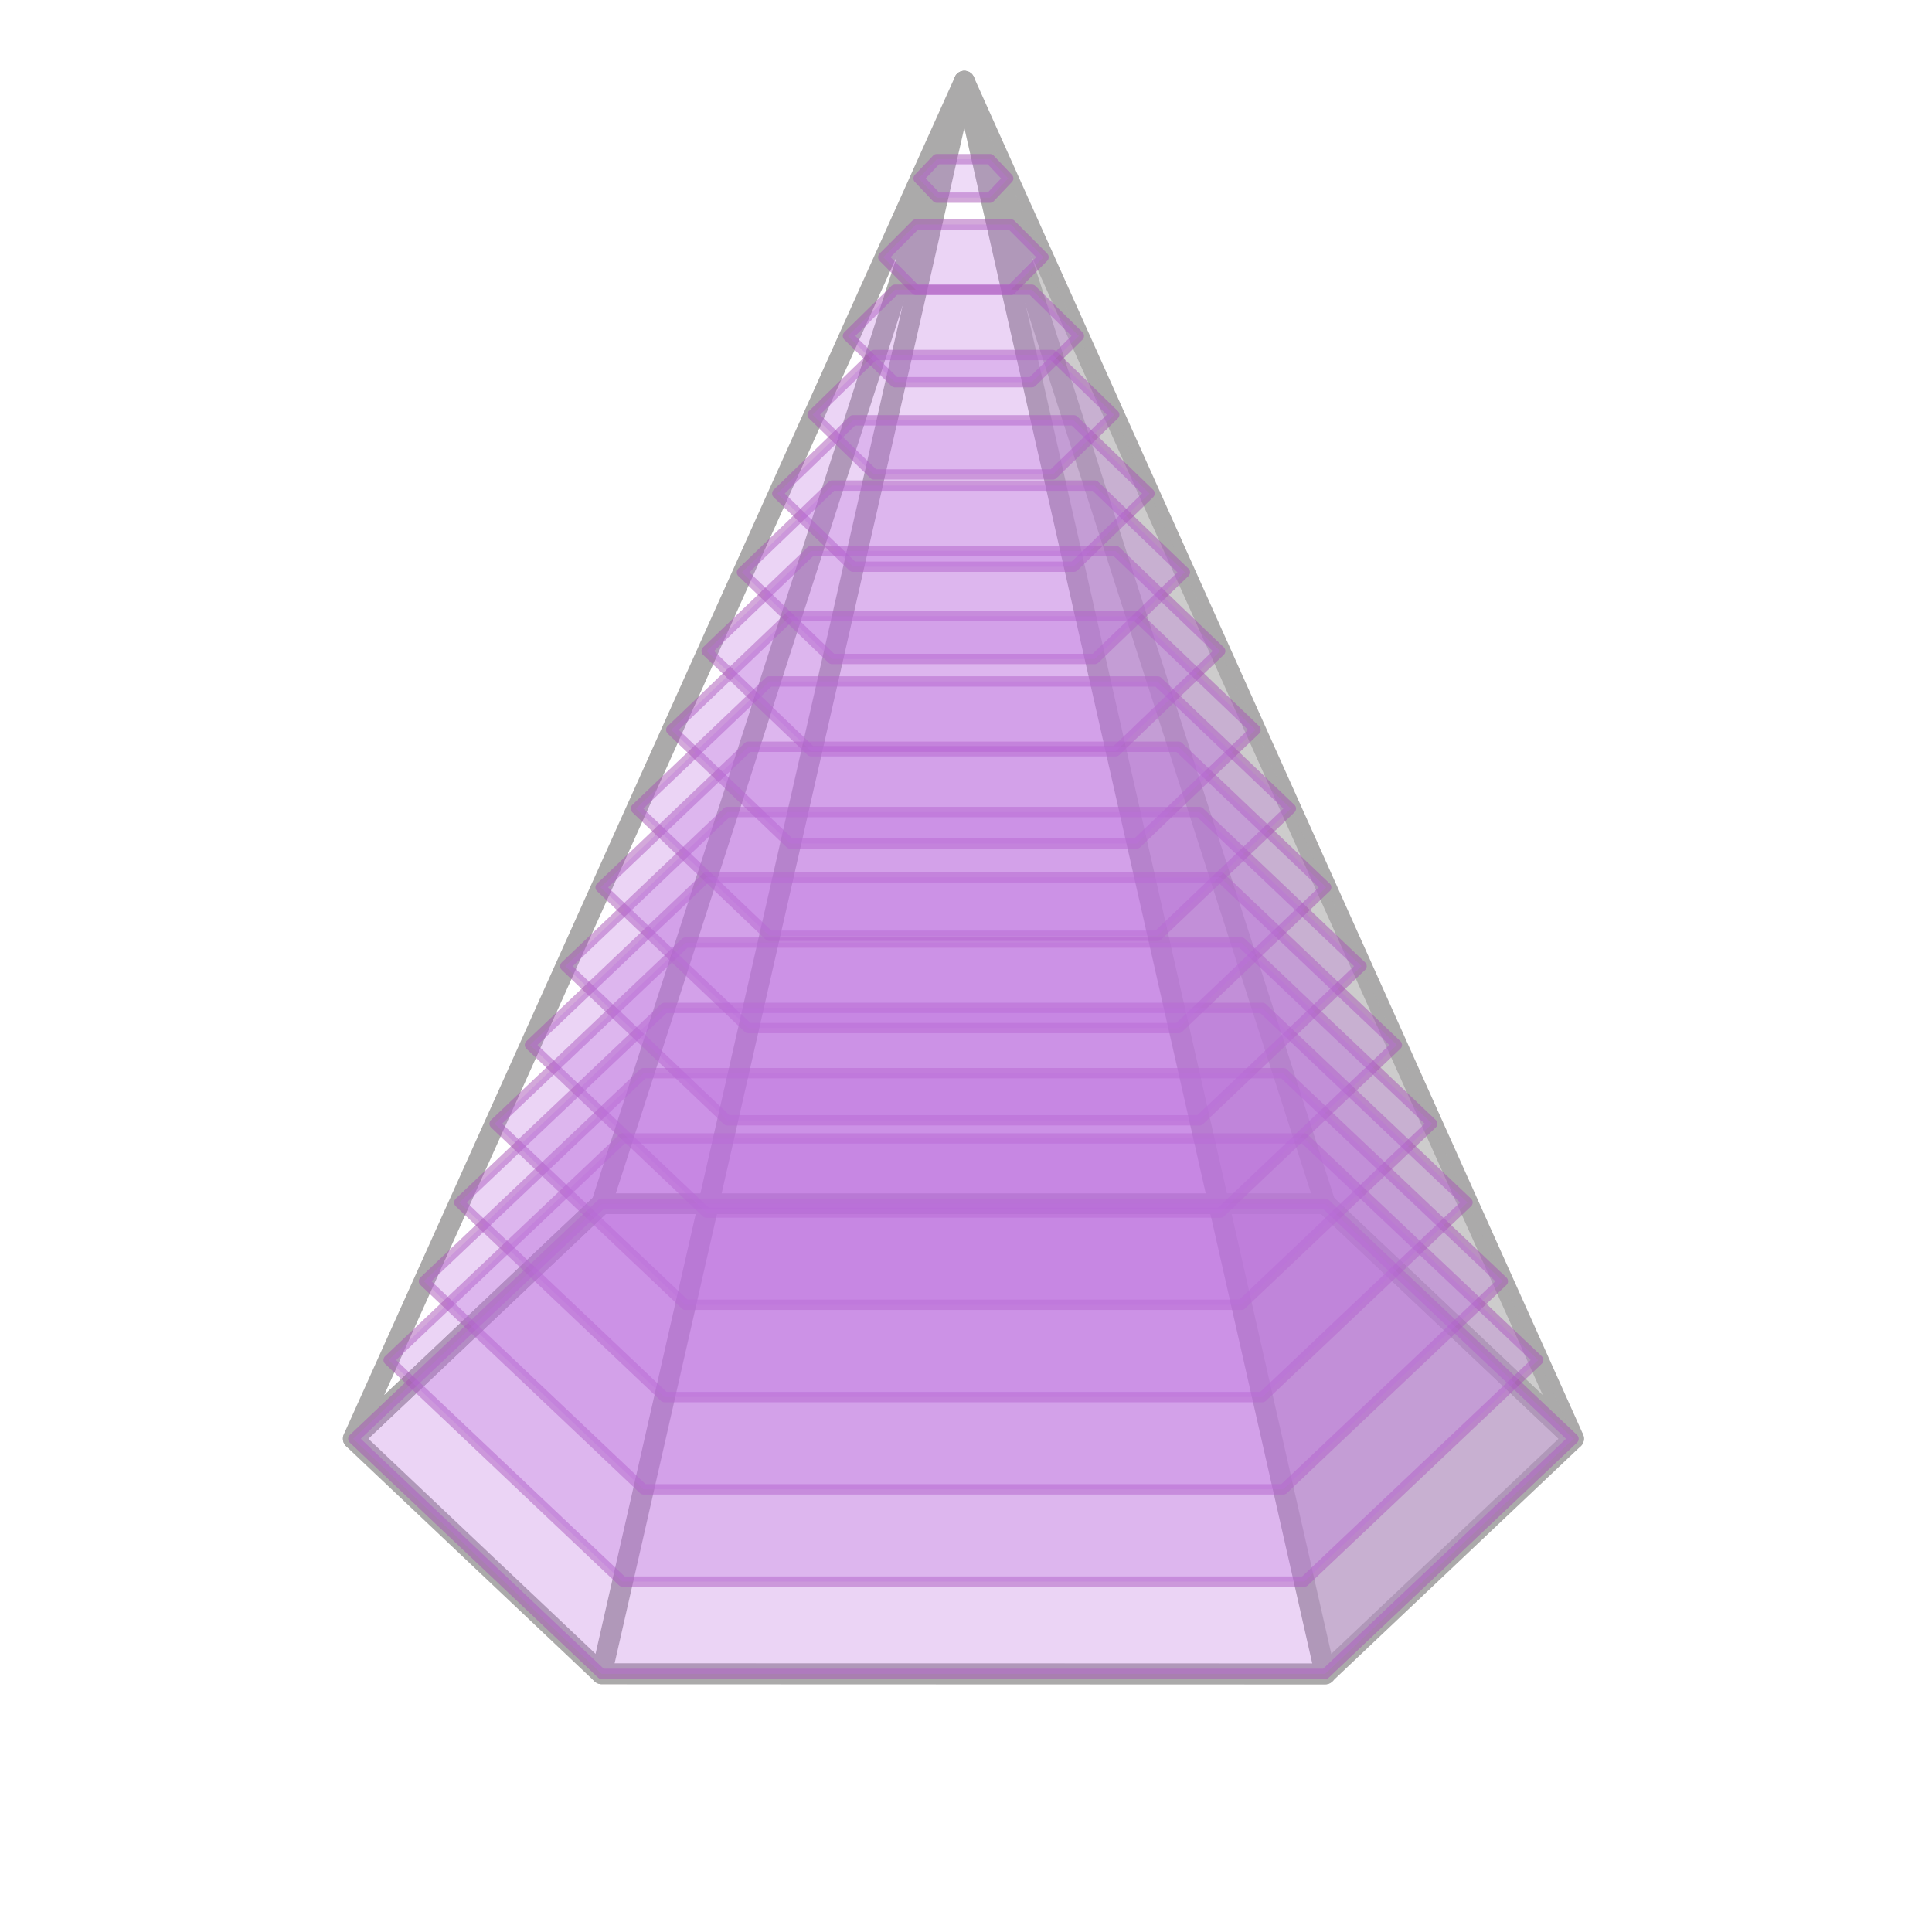
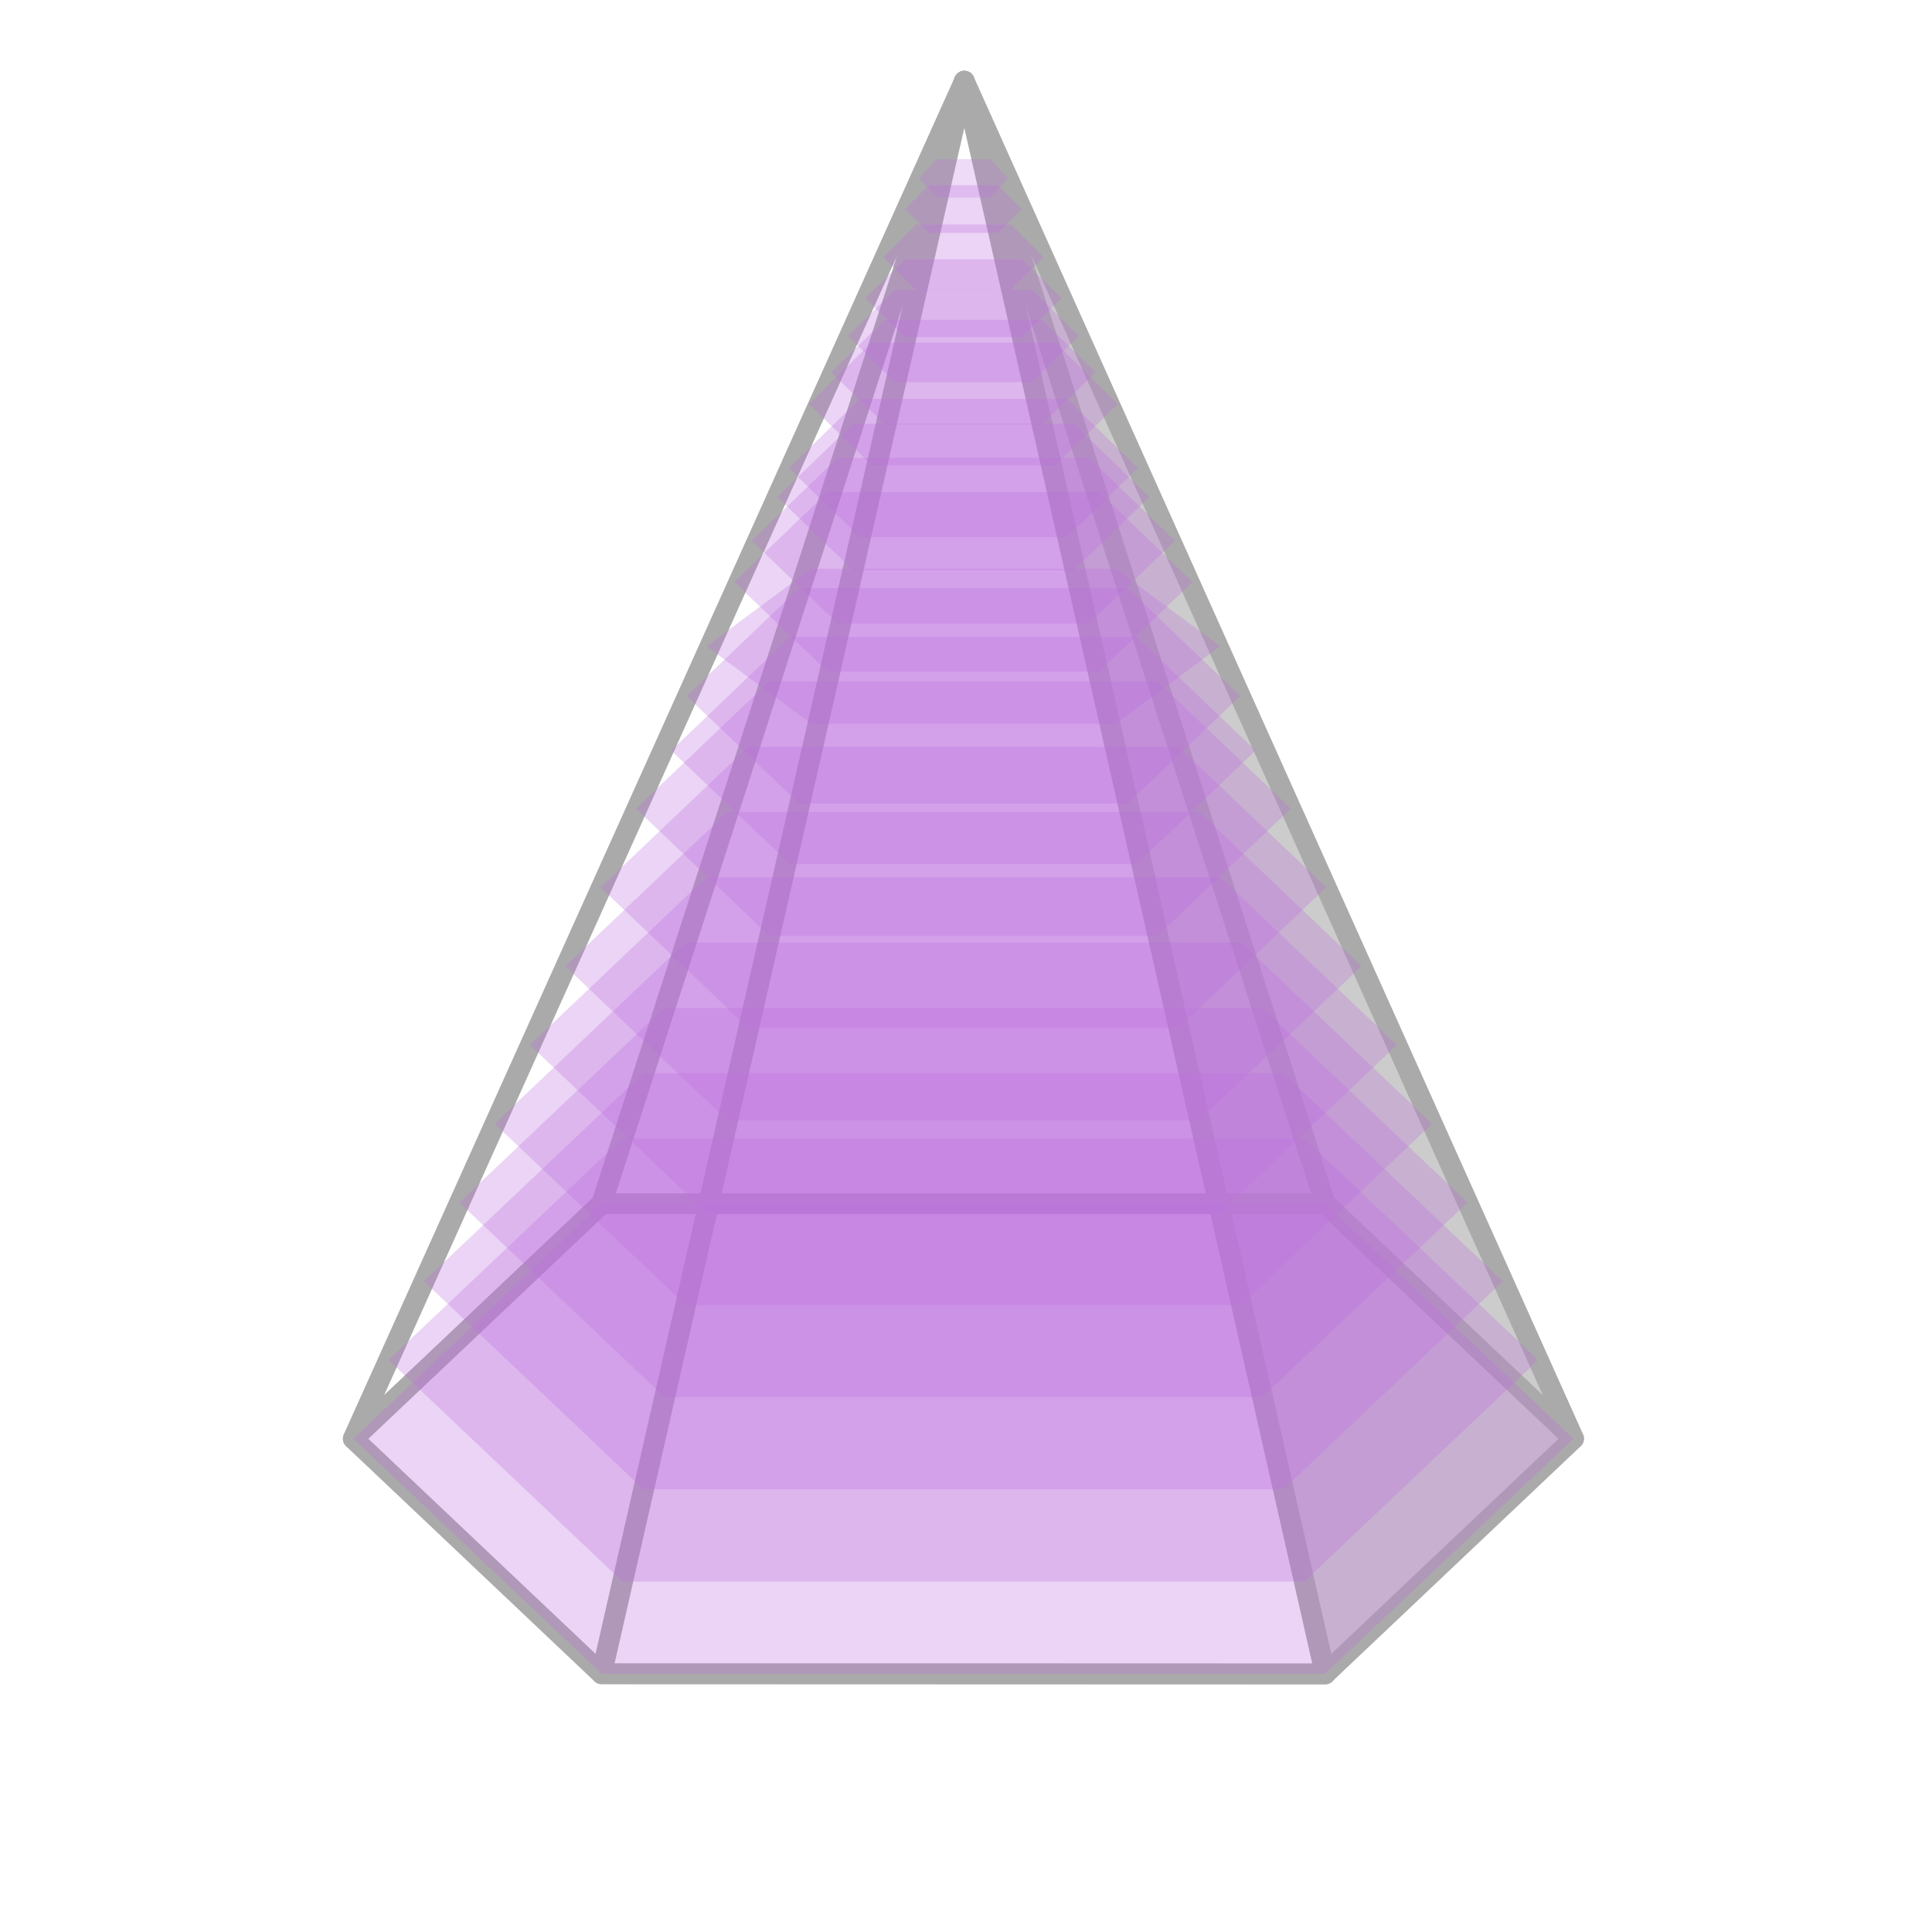
<svg xmlns="http://www.w3.org/2000/svg" id="_1" data-name="1" width="560" height="560" viewBox="0 0 560 560">
  <defs>
    <style>
      .cls-1 {
        opacity: .25;
      }

      .cls-1, .cls-2 {
        fill: #bb70de;
      }

      .cls-3 {
+         fill: none;
        stroke: #abaaaa;
        stroke-linecap: round;
+         stroke-linejoin: round;
        stroke-width: 6px;
      }

-       .cls-3, .cls-4 {
-         fill: none;
-         stroke-linejoin: round;
-       }
- 
      .cls-4 {
-         opacity: .5;
-         stroke: #a753b5;
-         stroke-width: 3px;
-       }
- 
-       .cls-5 {
        fill: #abaaaa;
        opacity: .6;
      }

-       .cls-6 {
+       .cls-5 {
        fill: #f2a4ff;
      }

      .cls-2 {
        opacity: .3;
      }
    </style>
  </defs>
  <g>
    <polygon class="cls-3" points="456.09 417.03 456.07 417.06 384.13 485.16 174.38 485.16 102.43 417.06 102.41 417.03 102.43 417 174.38 348.9 384.13 348.9 456.07 417 456.09 417.03" />
    <polygon class="cls-3" points="102.38 417 279.52 23.52 174.38 348.9 102.38 417" />
    <polygon class="cls-3" points="456.13 417 279.52 23.52 384.13 348.9 456.13 417" />
-     <polygon class="cls-6" points="102.41 417.03 102.43 417.06 102.38 417.06 102.41 417.03" />
-     <polygon class="cls-6" points="456.13 417.06 456.07 417.06 456.09 417.03 456.13 417.06" />
-     <polygon class="cls-6" points="102.38 417 102.43 417 102.41 417.03 102.38 417" />
-     <polygon class="cls-6" points="456.13 417 456.09 417.03 456.07 417 456.13 417" />
-     <polygon class="cls-5" points="279.52 23.52 384.13 485.16 456.07 416.9 279.52 23.52" />
+     <polygon class="cls-5" points="102.41 417.03 102.43 417.06 102.38 417.06 102.41 417.03" />
+     <polygon class="cls-5" points="456.13 417.06 456.07 417.06 456.09 417.03 456.13 417.06" />
+     <polygon class="cls-5" points="102.38 417 102.43 417 102.41 417.03 102.38 417" />
+     <polygon class="cls-5" points="456.13 417 456.09 417.03 456.07 417 456.13 417" />
+     <polygon class="cls-4" points="279.52 23.52 384.13 485.16 456.07 416.9 279.52 23.52" />
    <polygon class="cls-3" points="279.52 23.52 174.38 485.16 384.13 485.23 279.52 23.52" />
  </g>
  <g>
-     <g>
-       <polygon class="cls-4" points="456.09 417.04 456.07 417.07 384.13 485.17 174.38 485.17 102.43 417.07 102.41 417.04 102.43 417.01 174.38 348.91 384.13 348.91 456.07 417.01 456.09 417.04" />
-       <polygon class="cls-4" points="445.85 394.21 445.83 394.24 378.05 458.43 180.45 458.43 112.66 394.24 112.65 394.21 112.66 394.18 180.45 329.99 378.05 329.99 445.83 394.18 445.85 394.21" />
-       <polygon class="cls-4" points="435.61 371.38 435.59 371.4 371.98 431.69 186.52 431.69 122.9 371.4 122.89 371.38 122.9 371.35 186.52 311.07 371.98 311.07 435.59 371.35 435.61 371.38" />
-       <polygon class="cls-4" points="425.37 348.54 425.35 348.57 365.9 404.95 192.59 404.95 133.14 348.57 133.13 348.54 133.14 348.52 192.59 292.14 365.9 292.14 425.35 348.52 425.37 348.54" />
-       <polygon class="cls-4" points="415.13 325.71 415.11 325.73 359.83 378.2 198.67 378.2 143.38 325.73 143.37 325.71 143.38 325.69 198.67 273.22 359.83 273.22 415.11 325.69 415.13 325.71" />
-       <polygon class="cls-4" points="404.89 302.88 404.87 302.9 353.76 351.46 204.74 351.46 153.62 302.9 153.61 302.88 153.62 302.86 204.74 254.29 353.76 254.29 404.87 302.86 404.89 302.88" />
-       <polygon class="cls-4" points="394.65 280.04 394.63 280.06 347.68 324.72 210.81 324.72 163.86 280.06 163.85 280.04 163.86 280.02 210.81 235.37 347.68 235.37 394.63 280.02 394.65 280.04" />
-       <polygon class="cls-4" points="384.4 257.21 384.39 257.23 341.61 297.98 216.89 297.98 174.1 257.23 174.09 257.21 174.1 257.19 216.89 216.45 341.61 216.45 384.39 257.19 384.4 257.21" />
-       <polygon class="cls-4" points="374.16 234.38 374.15 234.39 335.54 271.23 222.96 271.23 184.34 234.39 184.33 234.38 184.34 234.36 222.96 197.52 335.54 197.52 374.15 234.36 374.16 234.38" />
-       <polygon class="cls-4" points="363.92 211.54 363.91 211.56 329.46 244.49 229.03 244.49 194.58 211.56 194.57 211.54 194.58 211.53 229.03 178.6 329.46 178.6 363.91 211.53 363.92 211.54" />
-       <polygon class="cls-4" points="353.68 188.71 353.67 188.72 323.39 217.75 235.11 217.75 204.82 188.72 204.82 188.71 204.82 188.7 235.11 159.68 323.39 159.68 353.67 188.7 353.68 188.71" />
-       <polygon class="cls-4" points="343.44 165.88 343.43 165.89 317.31 191.01 241.18 191.01 215.06 165.89 215.06 165.88 215.06 165.87 241.18 140.75 317.31 140.75 343.43 165.87 343.44 165.88" />
-       <polygon class="cls-4" points="333.2 143.04 333.19 143.05 311.24 164.26 247.25 164.26 225.3 143.05 225.3 143.04 225.3 143.04 247.25 121.83 311.24 121.83 333.19 143.04 333.2 143.04" />
-       <polygon class="cls-4" points="322.96 120.21 322.95 120.22 305.17 137.52 253.33 137.52 235.54 120.22 235.54 120.21 235.54 120.2 253.33 102.9 305.17 102.9 322.95 120.2 322.96 120.21" />
-       <polygon class="cls-4" points="312.71 97.38 312.71 97.38 299.09 110.78 259.4 110.78 245.78 97.38 245.78 97.38 245.78 97.37 259.4 83.98 299.09 83.98 312.71 97.37 312.71 97.38" />
-       <polygon class="cls-4" points="302.47 74.55 302.47 74.55 293.02 84.03 265.47 84.03 256.02 74.55 256.02 74.55 256.02 74.54 265.47 65.06 293.02 65.06 302.47 74.54 302.47 74.55" />
-       <polygon class="cls-4" points="292.23 51.71 292.23 51.71 286.95 57.29 271.55 57.29 266.26 51.71 266.26 51.71 266.26 51.71 271.55 46.13 286.95 46.13 292.23 51.71 292.23 51.71" />
-     </g>
    <polygon class="cls-2" points="456.09 417.04 456.07 417.07 384.13 485.17 174.38 485.17 102.43 417.07 102.41 417.04 102.43 417.01 174.38 348.91 384.13 348.91 456.07 417.01 456.09 417.04" />
    <polygon class="cls-2" points="445.85 394.21 445.83 394.24 378.05 458.43 180.45 458.43 112.66 394.24 112.65 394.21 112.66 394.18 180.45 329.99 378.05 329.99 445.83 394.18 445.85 394.21" />
    <polygon class="cls-2" points="435.61 371.38 435.59 371.4 371.98 431.69 186.52 431.69 122.9 371.4 122.89 371.38 122.9 371.35 186.52 311.07 371.98 311.07 435.59 371.35 435.61 371.38" />
    <polygon class="cls-2" points="425.37 348.54 425.35 348.57 365.9 404.95 192.59 404.95 133.14 348.57 133.13 348.54 133.14 348.52 192.59 292.14 365.9 292.14 425.35 348.52 425.37 348.54" />
    <polygon class="cls-2" points="415.13 325.71 415.11 325.73 359.83 378.2 198.67 378.2 143.38 325.73 143.37 325.71 143.38 325.69 198.67 273.22 359.83 273.22 415.11 325.69 415.13 325.71" />
    <polygon class="cls-2" points="404.89 302.88 404.87 302.9 353.76 351.46 204.74 351.46 153.62 302.9 153.61 302.88 153.62 302.86 204.74 254.29 353.76 254.29 404.87 302.86 404.89 302.88" />
    <polygon class="cls-2" points="394.65 280.04 394.63 280.06 347.68 324.72 210.81 324.72 163.86 280.06 163.85 280.04 163.86 280.02 210.81 235.37 347.68 235.37 394.63 280.02 394.65 280.04" />
    <polygon class="cls-2" points="384.4 257.21 384.39 257.23 341.61 297.98 216.89 297.98 174.1 257.23 174.09 257.21 174.1 257.19 216.89 216.45 341.61 216.45 384.39 257.19 384.4 257.21" />
    <polygon class="cls-2" points="374.16 234.38 374.15 234.39 335.54 271.23 222.96 271.23 184.34 234.39 184.33 234.38 184.34 234.36 222.96 197.52 335.54 197.52 374.15 234.36 374.16 234.38" />
-     <polygon class="cls-2" points="363.92 211.54 363.91 211.56 329.46 244.49 229.03 244.49 194.58 211.56 194.57 211.54 194.58 211.53 229.03 178.6 329.46 178.6 363.91 211.53 363.92 211.54" />
-     <polygon class="cls-2" points="353.68 188.71 353.67 188.72 323.39 217.75 235.11 217.75 204.82 188.72 204.82 188.71 204.82 188.7 235.11 159.68 323.39 159.68 353.67 188.7 353.68 188.71" />
-     <polygon class="cls-2" points="343.44 165.88 343.43 165.89 317.31 191.01 241.18 191.01 215.06 165.89 215.06 165.88 215.06 165.87 241.18 140.75 317.31 140.75 343.43 165.87 343.44 165.88" />
-     <polygon class="cls-2" points="333.2 143.04 333.19 143.05 311.24 164.26 247.25 164.26 225.3 143.05 225.3 143.04 225.3 143.04 247.25 121.83 311.24 121.83 333.19 143.04 333.2 143.04" />
-     <polygon class="cls-2" points="322.96 120.21 322.95 120.22 305.17 137.52 253.33 137.52 235.54 120.22 235.54 120.21 235.54 120.2 253.33 102.9 305.17 102.9 322.95 120.2 322.96 120.21" />
+     <polygon class="cls-2" points="363.92 217.54 363.91 217.56 329.46 250.49 229.03 250.49 194.58 217.56 194.57 217.54 194.58 217.53 229.03 184.6 329.46 184.6 363.91 217.53 363.92 217.54" />
+     <polygon class="cls-2" points="359.5 201.71 359.49 201.73 326.84 232.94 231.66 232.94 199.01 201.73 199 201.71 199.01 201.7 231.66 170.49 326.84 170.49 359.49 201.7 359.5 201.71" />
+     <polygon class="cls-2" points="353.68 187.32 353.67 187.33 323.39 209.79 235.11 209.79 204.82 187.33 204.82 187.32 204.82 187.31 235.11 164.85 323.39 164.85 353.67 187.31 353.68 187.32" />
+     <polygon class="cls-2" points="345.67 168.67 345.66 168.68 318.64 194.67 239.86 194.67 212.83 168.68 212.82 168.67 212.83 168.65 239.86 142.66 318.64 142.66 345.66 168.65 345.67 168.67" />
+     <polygon class="cls-2" points="340.62 156.71 340.61 156.72 315.64 180.73 242.85 180.73 217.88 156.72 217.88 156.71 217.88 156.7 242.85 132.68 315.64 132.68 340.61 156.7 340.62 156.71" />
+     <polygon class="cls-2" points="333.2 144.04 333.19 144.05 311.24 165.26 247.25 165.26 225.3 144.05 225.3 144.04 225.3 144.04 247.25 122.83 311.24 122.83 333.19 144.04 333.2 144.04" />
+     <polygon class="cls-2" points="329.85 135.66 329.84 135.67 309.25 155.7 249.24 155.7 228.65 135.67 228.65 135.66 228.65 135.65 249.24 115.62 309.25 115.62 329.84 135.65 329.85 135.66" />
+     <polygon class="cls-2" points="324.09 117.07 324.08 117.07 305.84 134.82 252.66 134.82 234.41 117.07 234.41 117.07 234.41 117.06 252.66 99.31 305.84 99.31 324.08 117.06 324.09 117.07" />
+     <polygon class="cls-2" points="317.59 107.88 317.59 107.89 301.99 123.07 256.51 123.07 240.91 107.89 240.9 107.88 240.91 107.88 256.51 92.7 301.99 92.7 317.59 107.88 317.59 107.88" />
+     <polygon class="cls-2" points="307.75 86.44 307.75 86.44 296.15 97.72 262.34 97.72 250.74 86.44 250.74 86.44 250.74 86.43 262.34 75.15 296.15 75.15 307.75 86.43 307.75 86.44" />
    <polygon class="cls-2" points="312.71 97.38 312.71 97.38 299.09 110.78 259.4 110.78 245.78 97.38 245.78 97.38 245.78 97.37 259.4 83.98 299.09 83.98 312.71 97.37 312.71 97.38" />
    <polygon class="cls-2" points="302.47 74.55 302.47 74.55 293.02 84.03 265.47 84.03 256.02 74.55 256.02 74.55 256.02 74.54 265.47 65.06 293.02 65.06 302.47 74.54 302.47 74.55" />
+     <polygon class="cls-2" points="296.15 60.59 296.15 60.59 289.27 67.5 269.22 67.5 262.34 60.59 262.34 60.59 262.34 60.58 269.22 53.68 289.27 53.68 296.15 60.58 296.15 60.59" />
    <polygon class="cls-1" points="292.23 51.71 292.23 51.71 286.95 57.29 271.55 57.29 266.26 51.71 266.26 51.71 266.26 51.71 271.55 46.13 286.95 46.13 292.23 51.71 292.23 51.71" />
  </g>
</svg>
